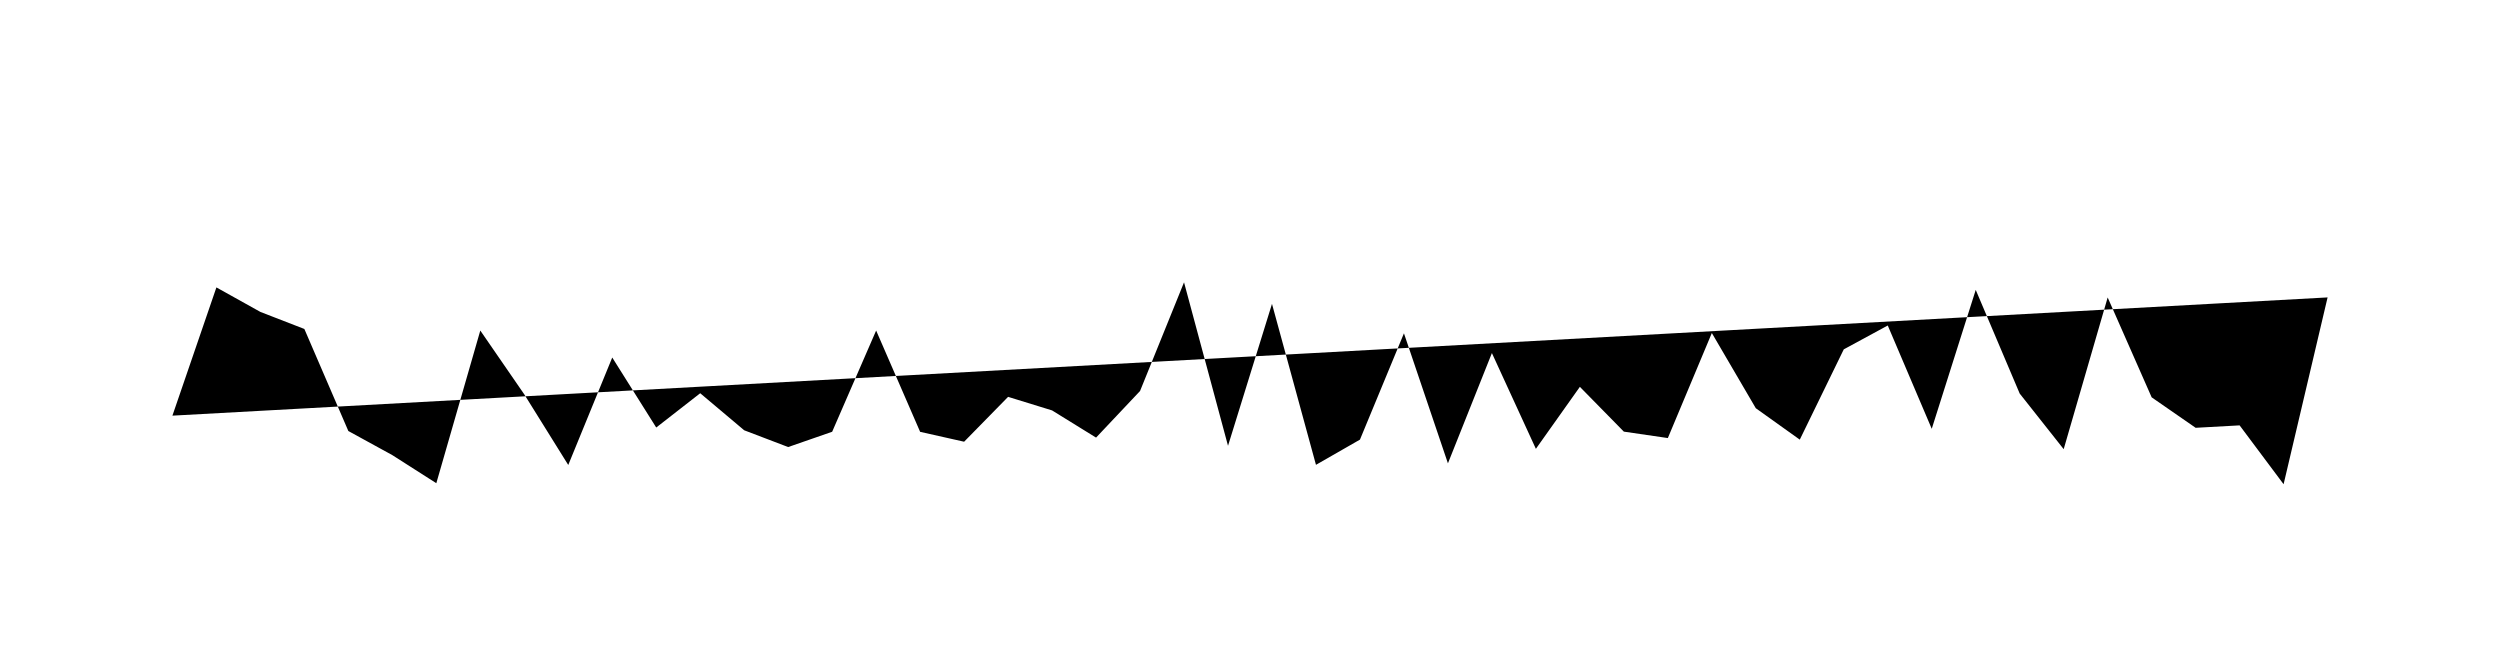
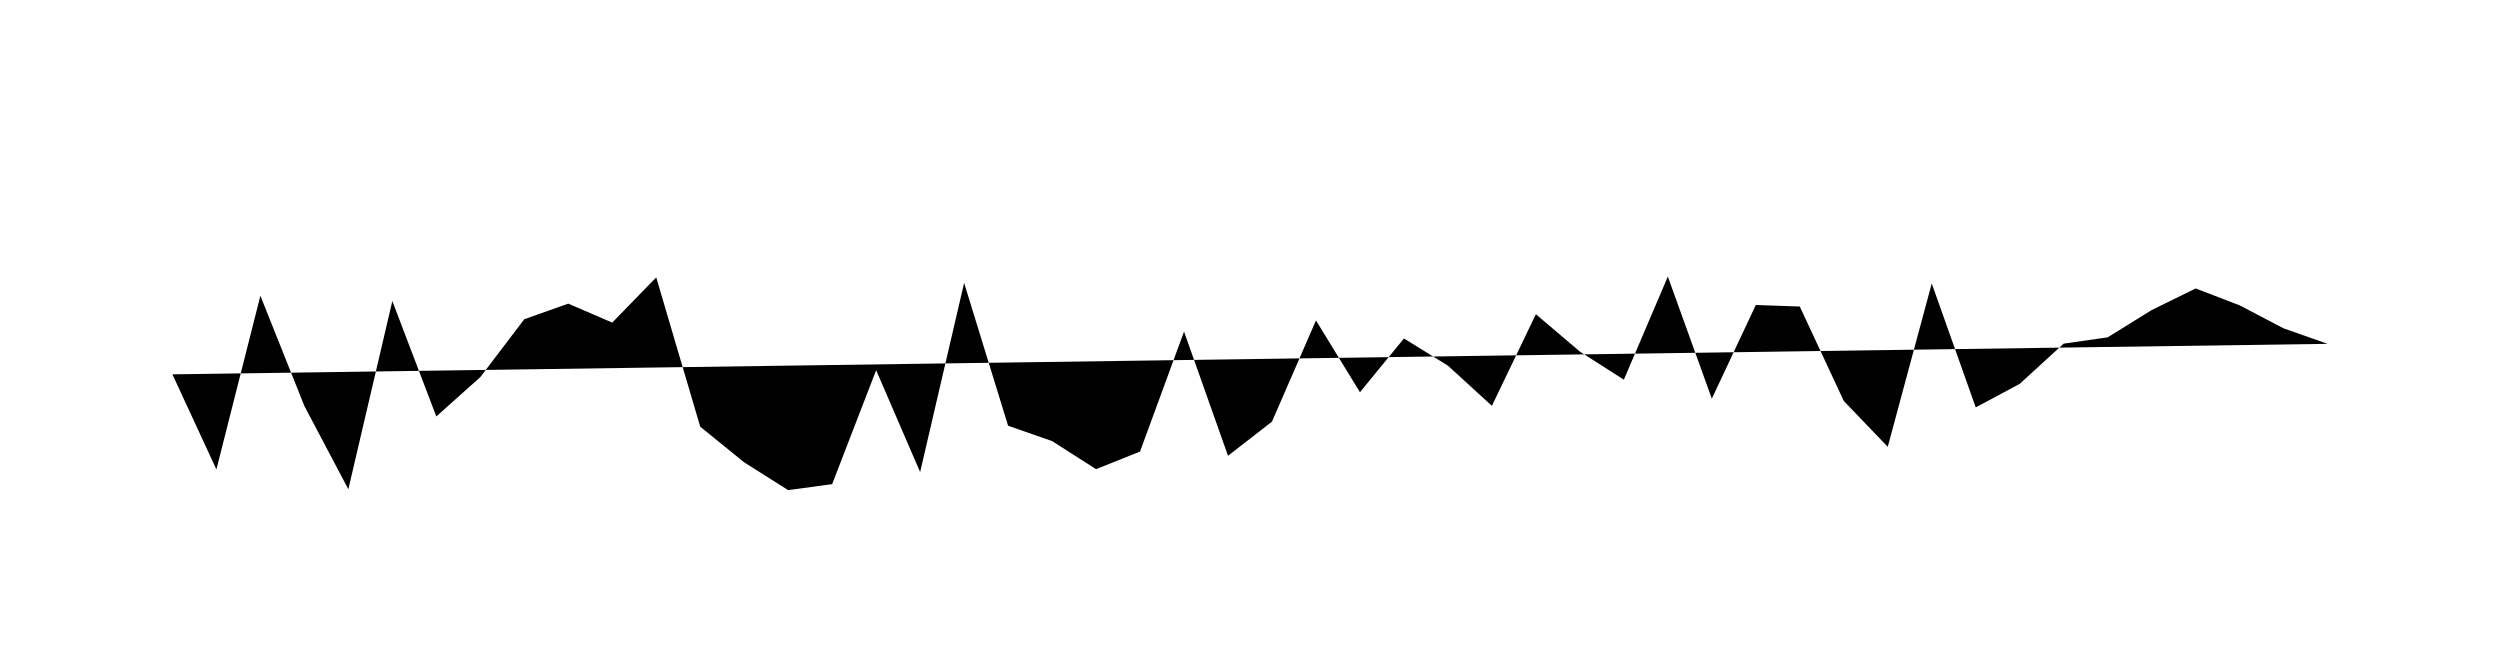
- <svg xmlns="http://www.w3.org/2000/svg" width="116" height="30.467" viewBox="-8 -12.795 116 30.467" version="1.1">
-   <polyline points="0,6.491 2.041,0.541 4.082,1.678 6.122,2.469 8.163,7.204 10.204,8.323 12.245,9.626 14.286,2.542 16.326,5.503 18.367,8.78 20.408,3.794 22.449,7.042 24.49,5.451 26.531,7.17 28.571,7.948 30.612,7.239 32.653,2.542 34.694,7.242 36.735,7.701 38.776,5.619 40.816,6.248 42.857,7.51 44.898,5.348 46.939,0.305 48.98,7.89 51.02,1.304 53.061,8.773 55.102,7.603 57.143,2.671 59.184,8.704 61.224,3.587 63.265,8.031 65.306,5.154 67.347,7.233 69.388,7.531 71.429,2.657 73.469,6.146 75.51,7.604 77.551,3.415 79.592,2.308 81.633,7.102 83.674,0.656 85.714,5.466 87.755,8.046 89.796,1.008 91.837,5.641 93.878,7.055 95.918,6.942 97.959,9.673 100,1.005" />
+ <svg xmlns="http://www.w3.org/2000/svg" width="116" height="30.741" viewBox="-8 -12.795 116 30.741" version="1.1">
+   <polyline points="0,4.575 2.041,8.986 4.082,0.928 6.122,6.04 8.163,9.906 10.204,1.173 12.245,6.528 14.286,4.703 16.326,2.018 18.367,1.294 20.408,2.173 22.449,0.075 24.49,7.003 26.531,8.659 28.571,9.946 30.612,9.669 32.653,4.382 34.694,9.11 36.735,0.332 38.776,6.959 40.816,7.671 42.857,8.974 44.898,8.156 46.939,2.591 48.98,8.353 51.02,6.768 53.061,2.073 55.102,5.404 57.143,2.91 59.184,4.171 61.224,6.036 63.265,1.785 65.306,3.519 67.347,4.822 69.388,0.039 71.429,5.704 73.469,1.357 75.51,1.428 77.551,5.809 79.592,7.937 81.633,0.358 83.674,6.108 85.714,5.017 87.755,3.15 89.796,2.857 91.837,1.592 93.878,0.589 95.918,1.372 97.959,2.441 100,3.159" />
</svg>
